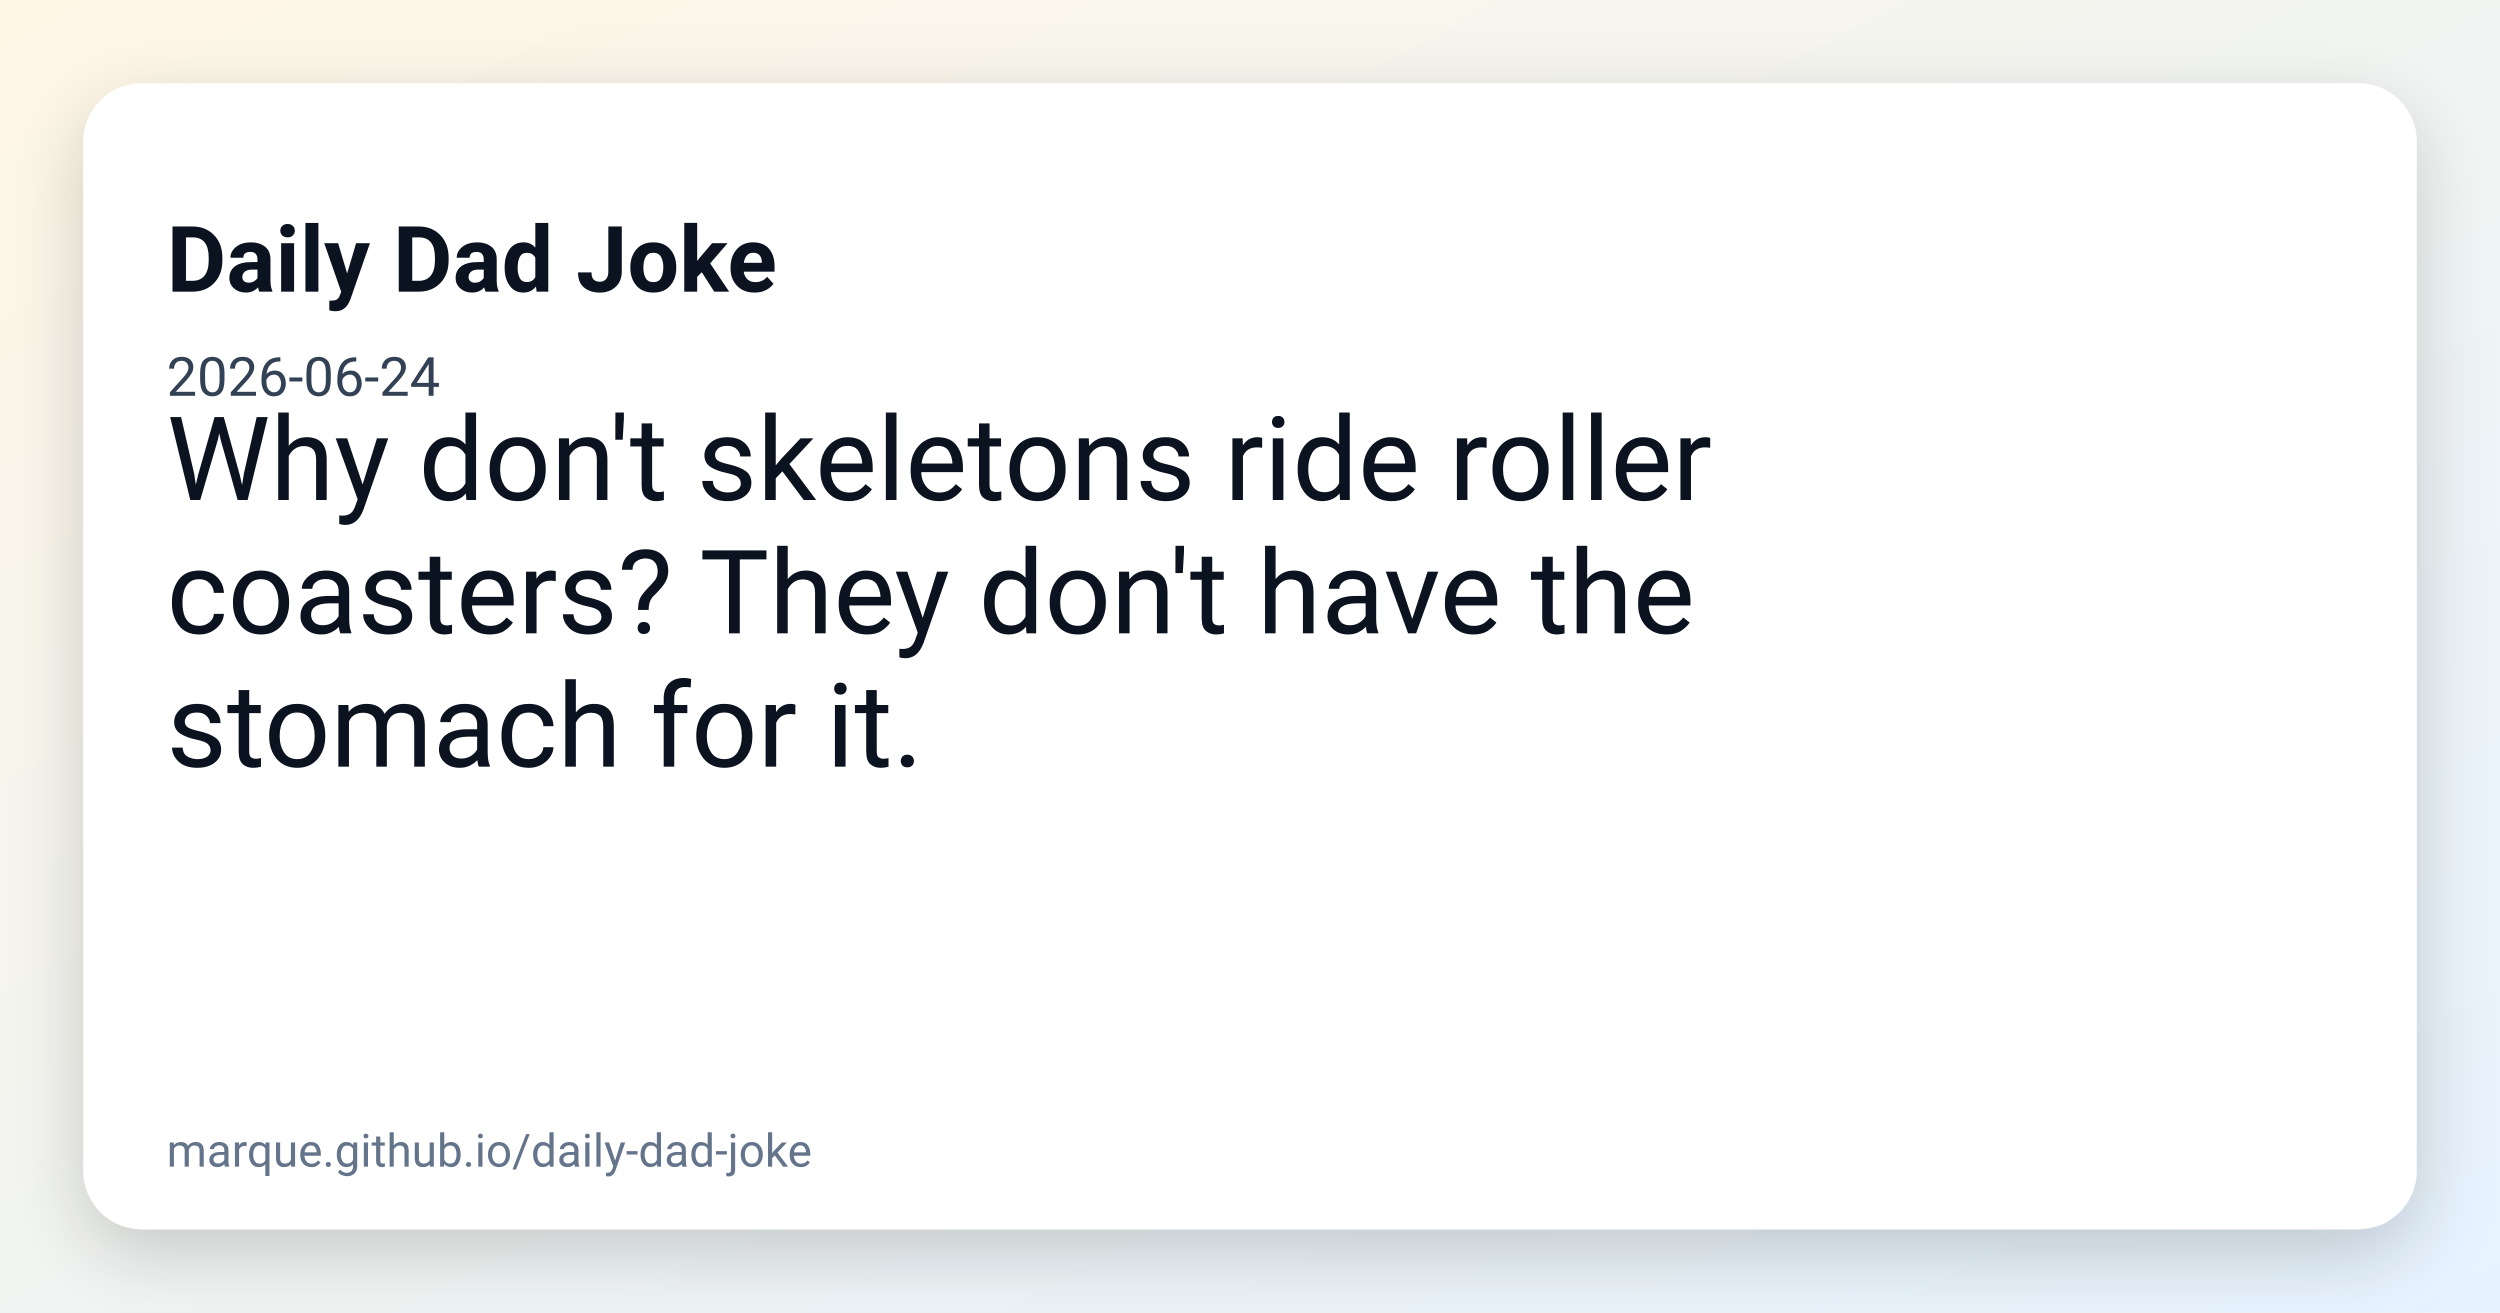
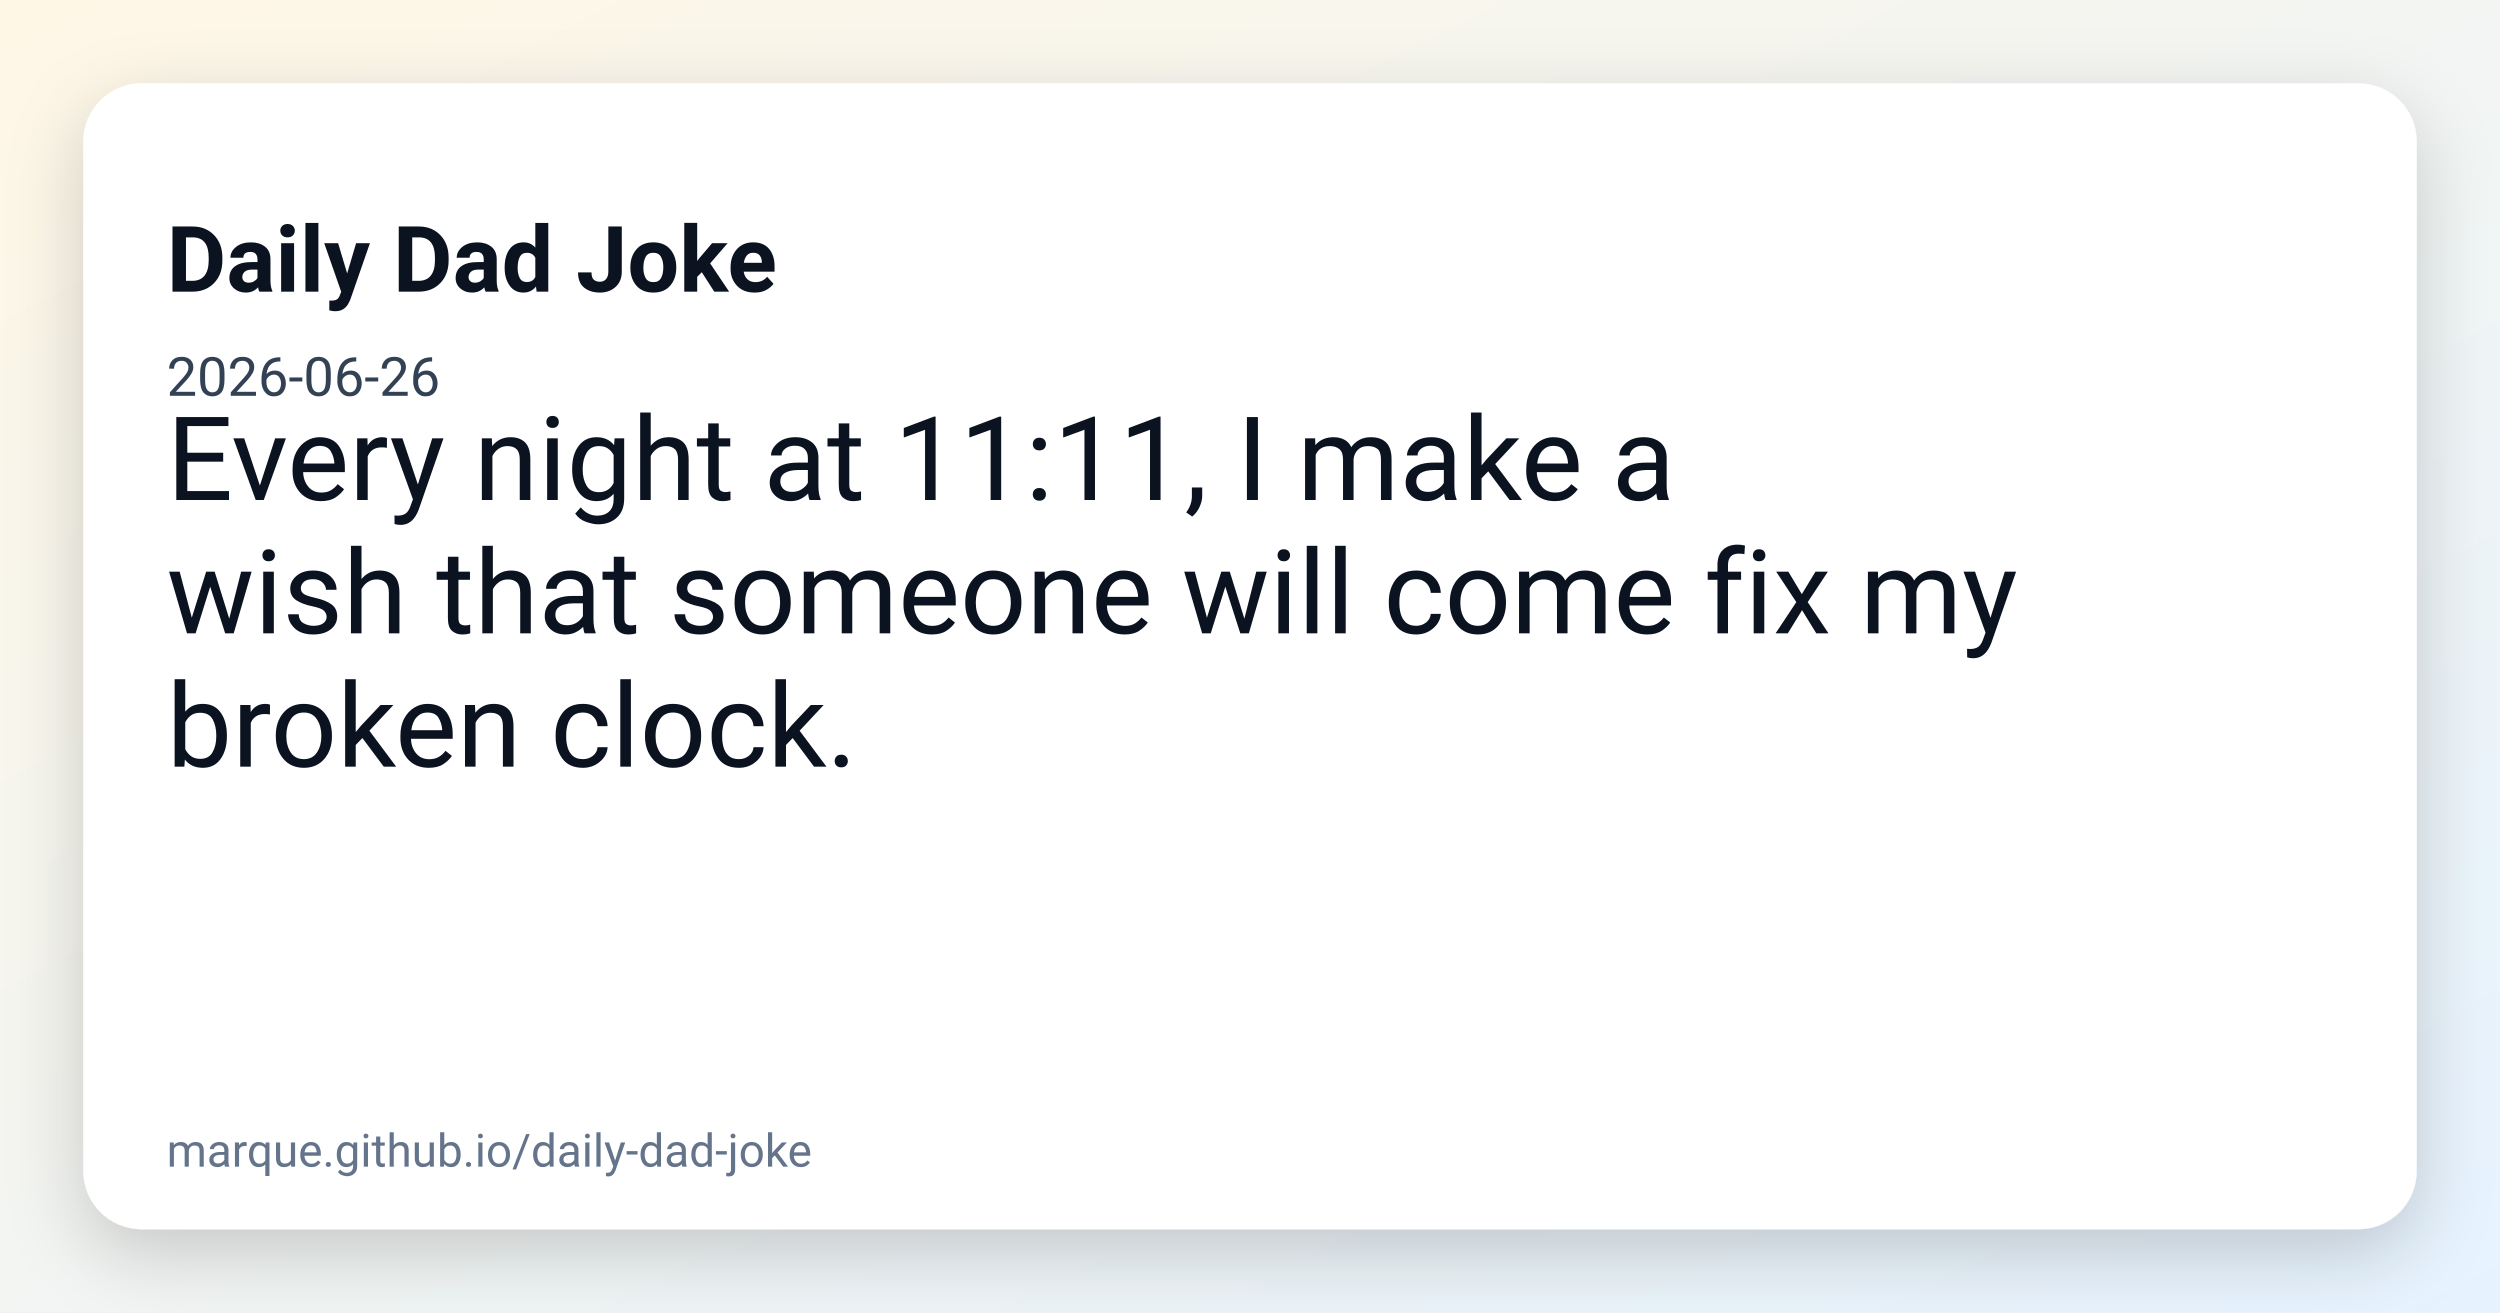
<svg xmlns="http://www.w3.org/2000/svg" width="1200" height="630" viewBox="0 0 1200 630">
  <defs>
    <linearGradient id="bg" x1="0" y1="0" x2="1" y2="1">
      <stop offset="0%" stop-color="#FFF7E6" />
      <stop offset="100%" stop-color="#E6F3FF" />
    </linearGradient>
    <filter id="shadow" x="-20%" y="-20%" width="140%" height="140%">
      <feDropShadow dx="0" dy="12" stdDeviation="18" flood-color="#000" flood-opacity="0.18" />
    </filter>
  </defs>
  <rect x="0" y="0" width="1200" height="630" fill="url(#bg)" />
  <rect x="40" y="40" width="1120" height="550" rx="28" fill="#ffffff" filter="url(#shadow)" />
  <text x="80" y="140" font-size="44" font-weight="700" font-family="ui-sans-serif, system-ui, -apple-system, Segoe UI, Roboto, Helvetica, Arial" fill="#0B1220">Daily Dad Joke</text>
-   <text x="80" y="190" font-size="26" font-family="ui-sans-serif, system-ui, -apple-system, Segoe UI, Roboto, Helvetica, Arial" fill="#334155">2026-06-24</text>
-   <text x="80" y="240" font-size="56" font-family="ui-sans-serif, system-ui, -apple-system, Segoe UI, Roboto, Helvetica, Arial" fill="#0B1220">Why don't skeletons ride roller</text>
-   <text x="80" y="304" font-size="56" font-family="ui-sans-serif, system-ui, -apple-system, Segoe UI, Roboto, Helvetica, Arial" fill="#0B1220">coasters? They don't have the</text>
-   <text x="80" y="368" font-size="56" font-family="ui-sans-serif, system-ui, -apple-system, Segoe UI, Roboto, Helvetica, Arial" fill="#0B1220">stomach for it.</text>
+   <text x="80" y="190" font-size="26" font-family="ui-sans-serif, system-ui, -apple-system, Segoe UI, Roboto, Helvetica, Arial" fill="#334155">2026-06-26</text>
+   <text x="80" y="240" font-size="56" font-family="ui-sans-serif, system-ui, -apple-system, Segoe UI, Roboto, Helvetica, Arial" fill="#0B1220">Every night at 11:11, I make a</text>
+   <text x="80" y="304" font-size="56" font-family="ui-sans-serif, system-ui, -apple-system, Segoe UI, Roboto, Helvetica, Arial" fill="#0B1220">wish that someone will come fix my</text>
+   <text x="80" y="368" font-size="56" font-family="ui-sans-serif, system-ui, -apple-system, Segoe UI, Roboto, Helvetica, Arial" fill="#0B1220">broken clock.</text>
  <text x="80" y="560" font-size="22" font-family="ui-sans-serif, system-ui, -apple-system, Segoe UI, Roboto, Helvetica, Arial" fill="#64748b">marque.github.io/daily-dad-joke</text>
</svg>
